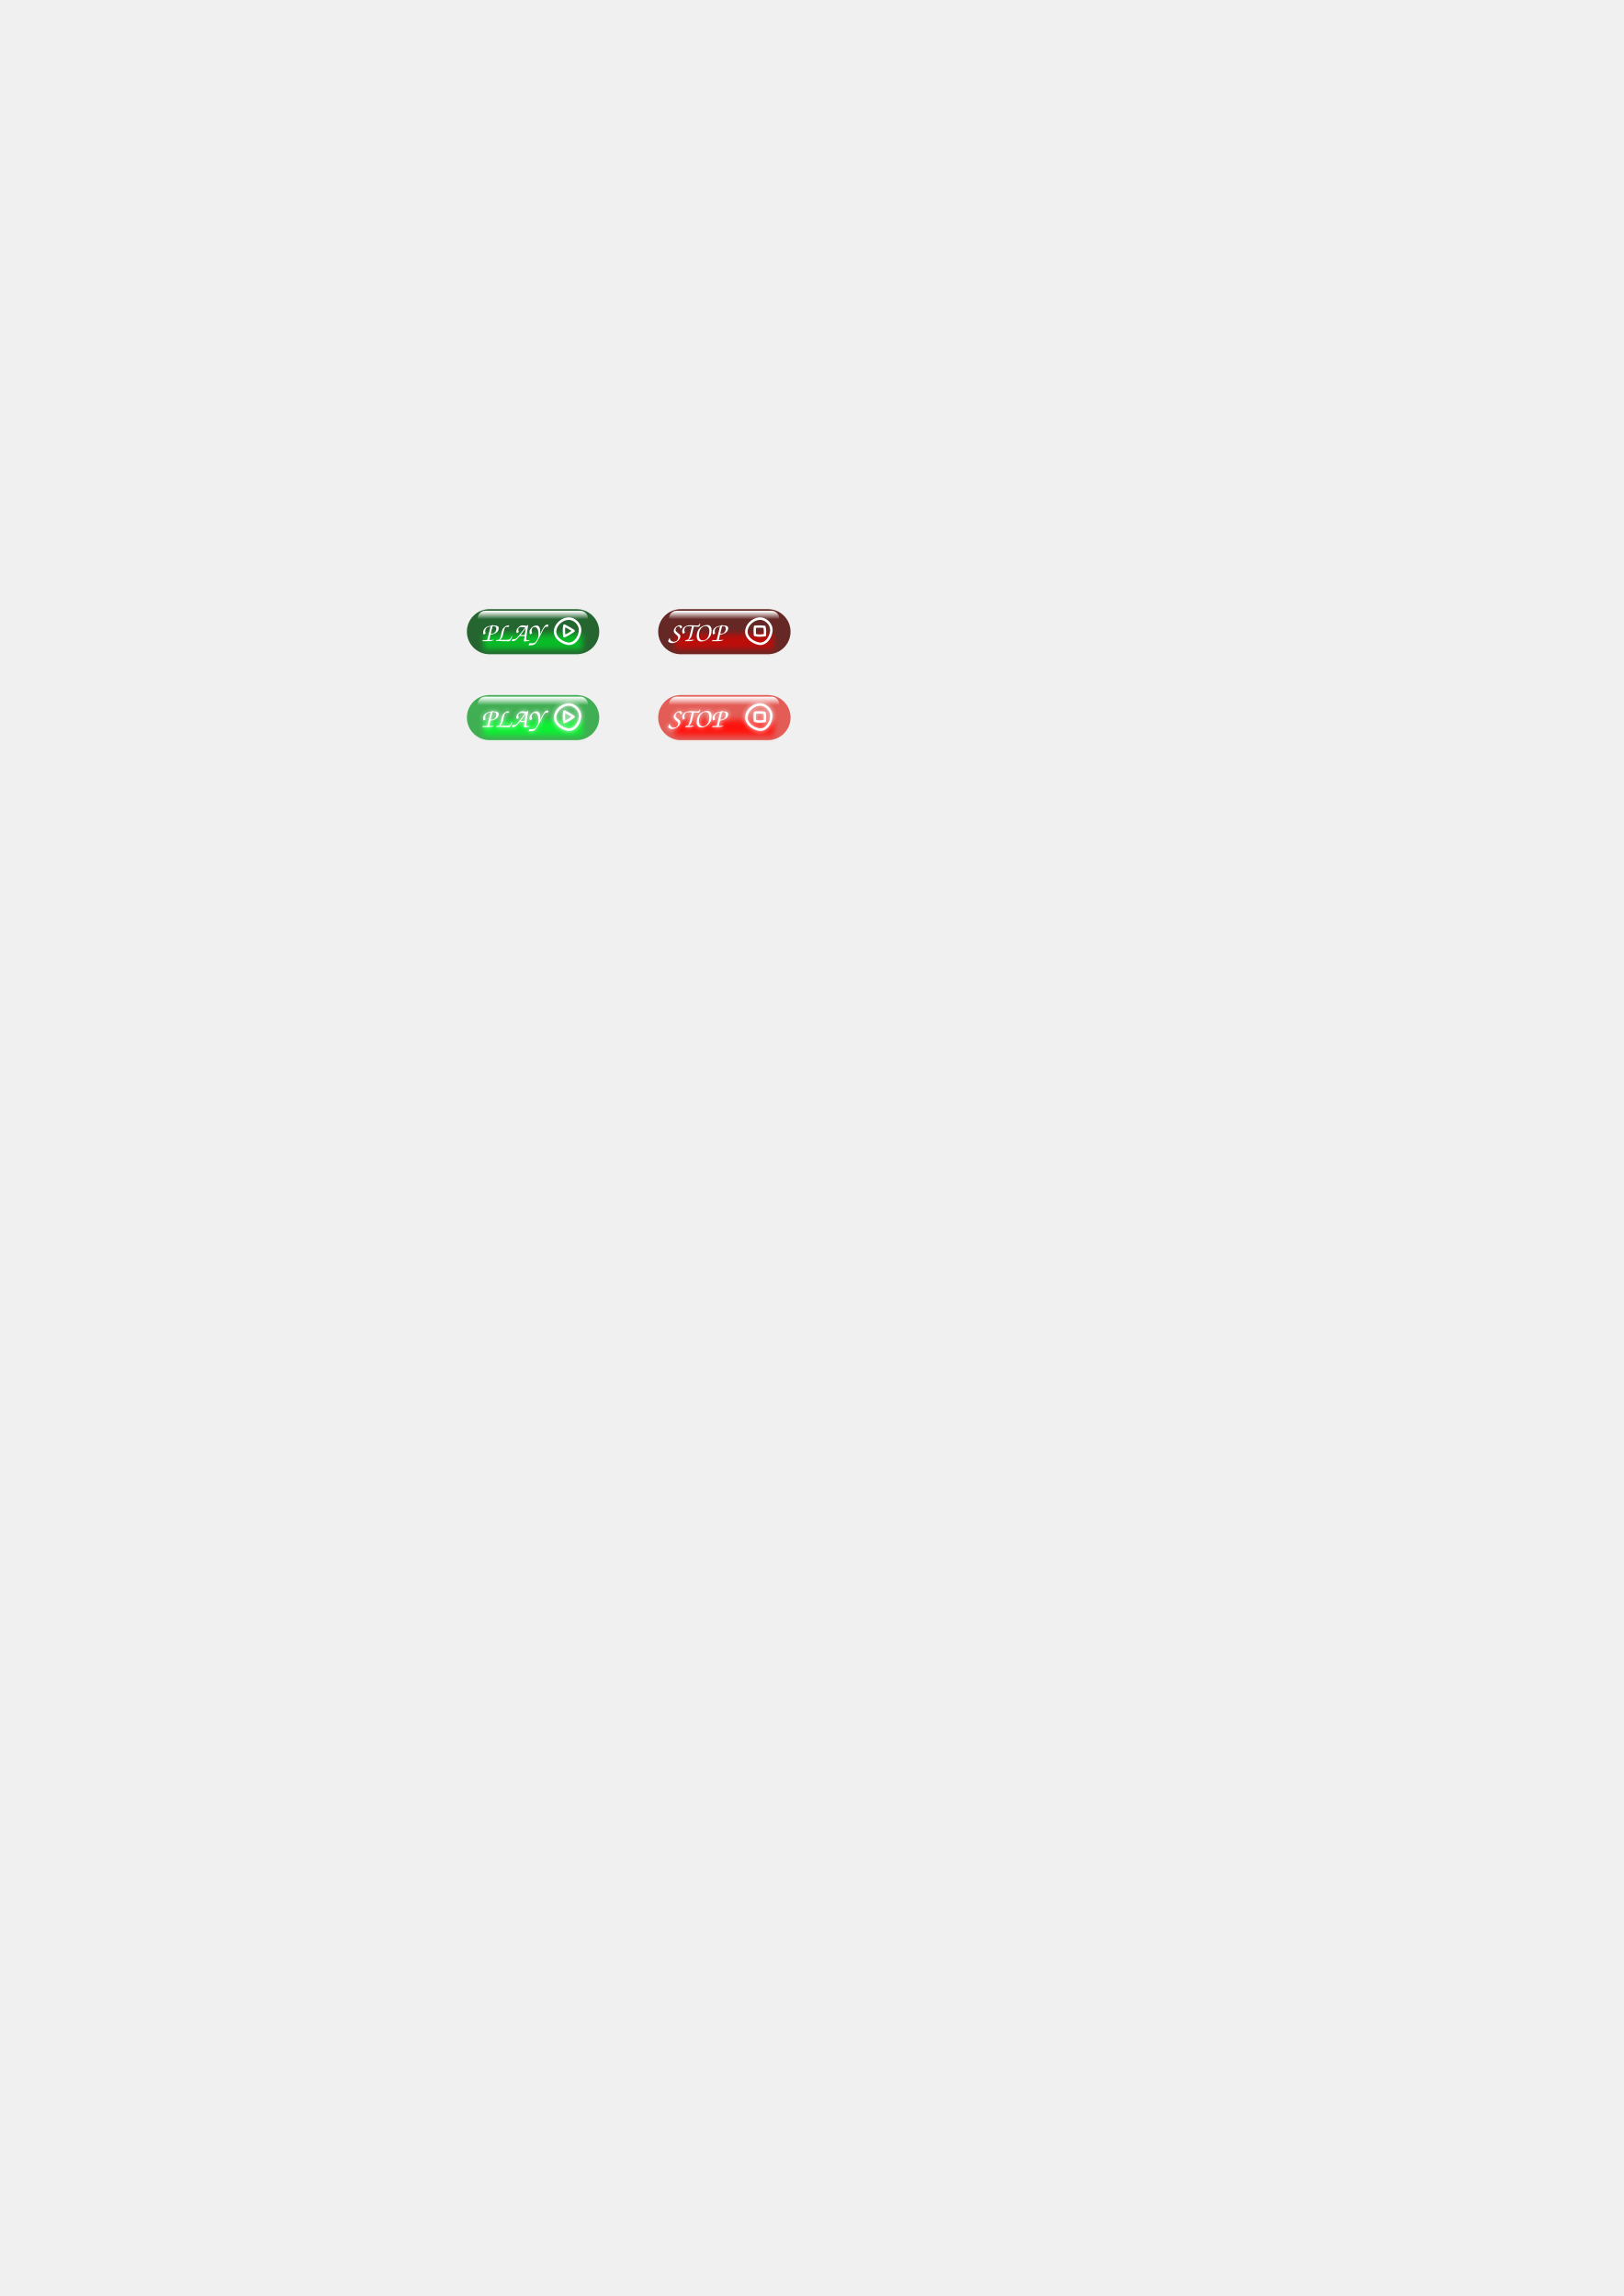
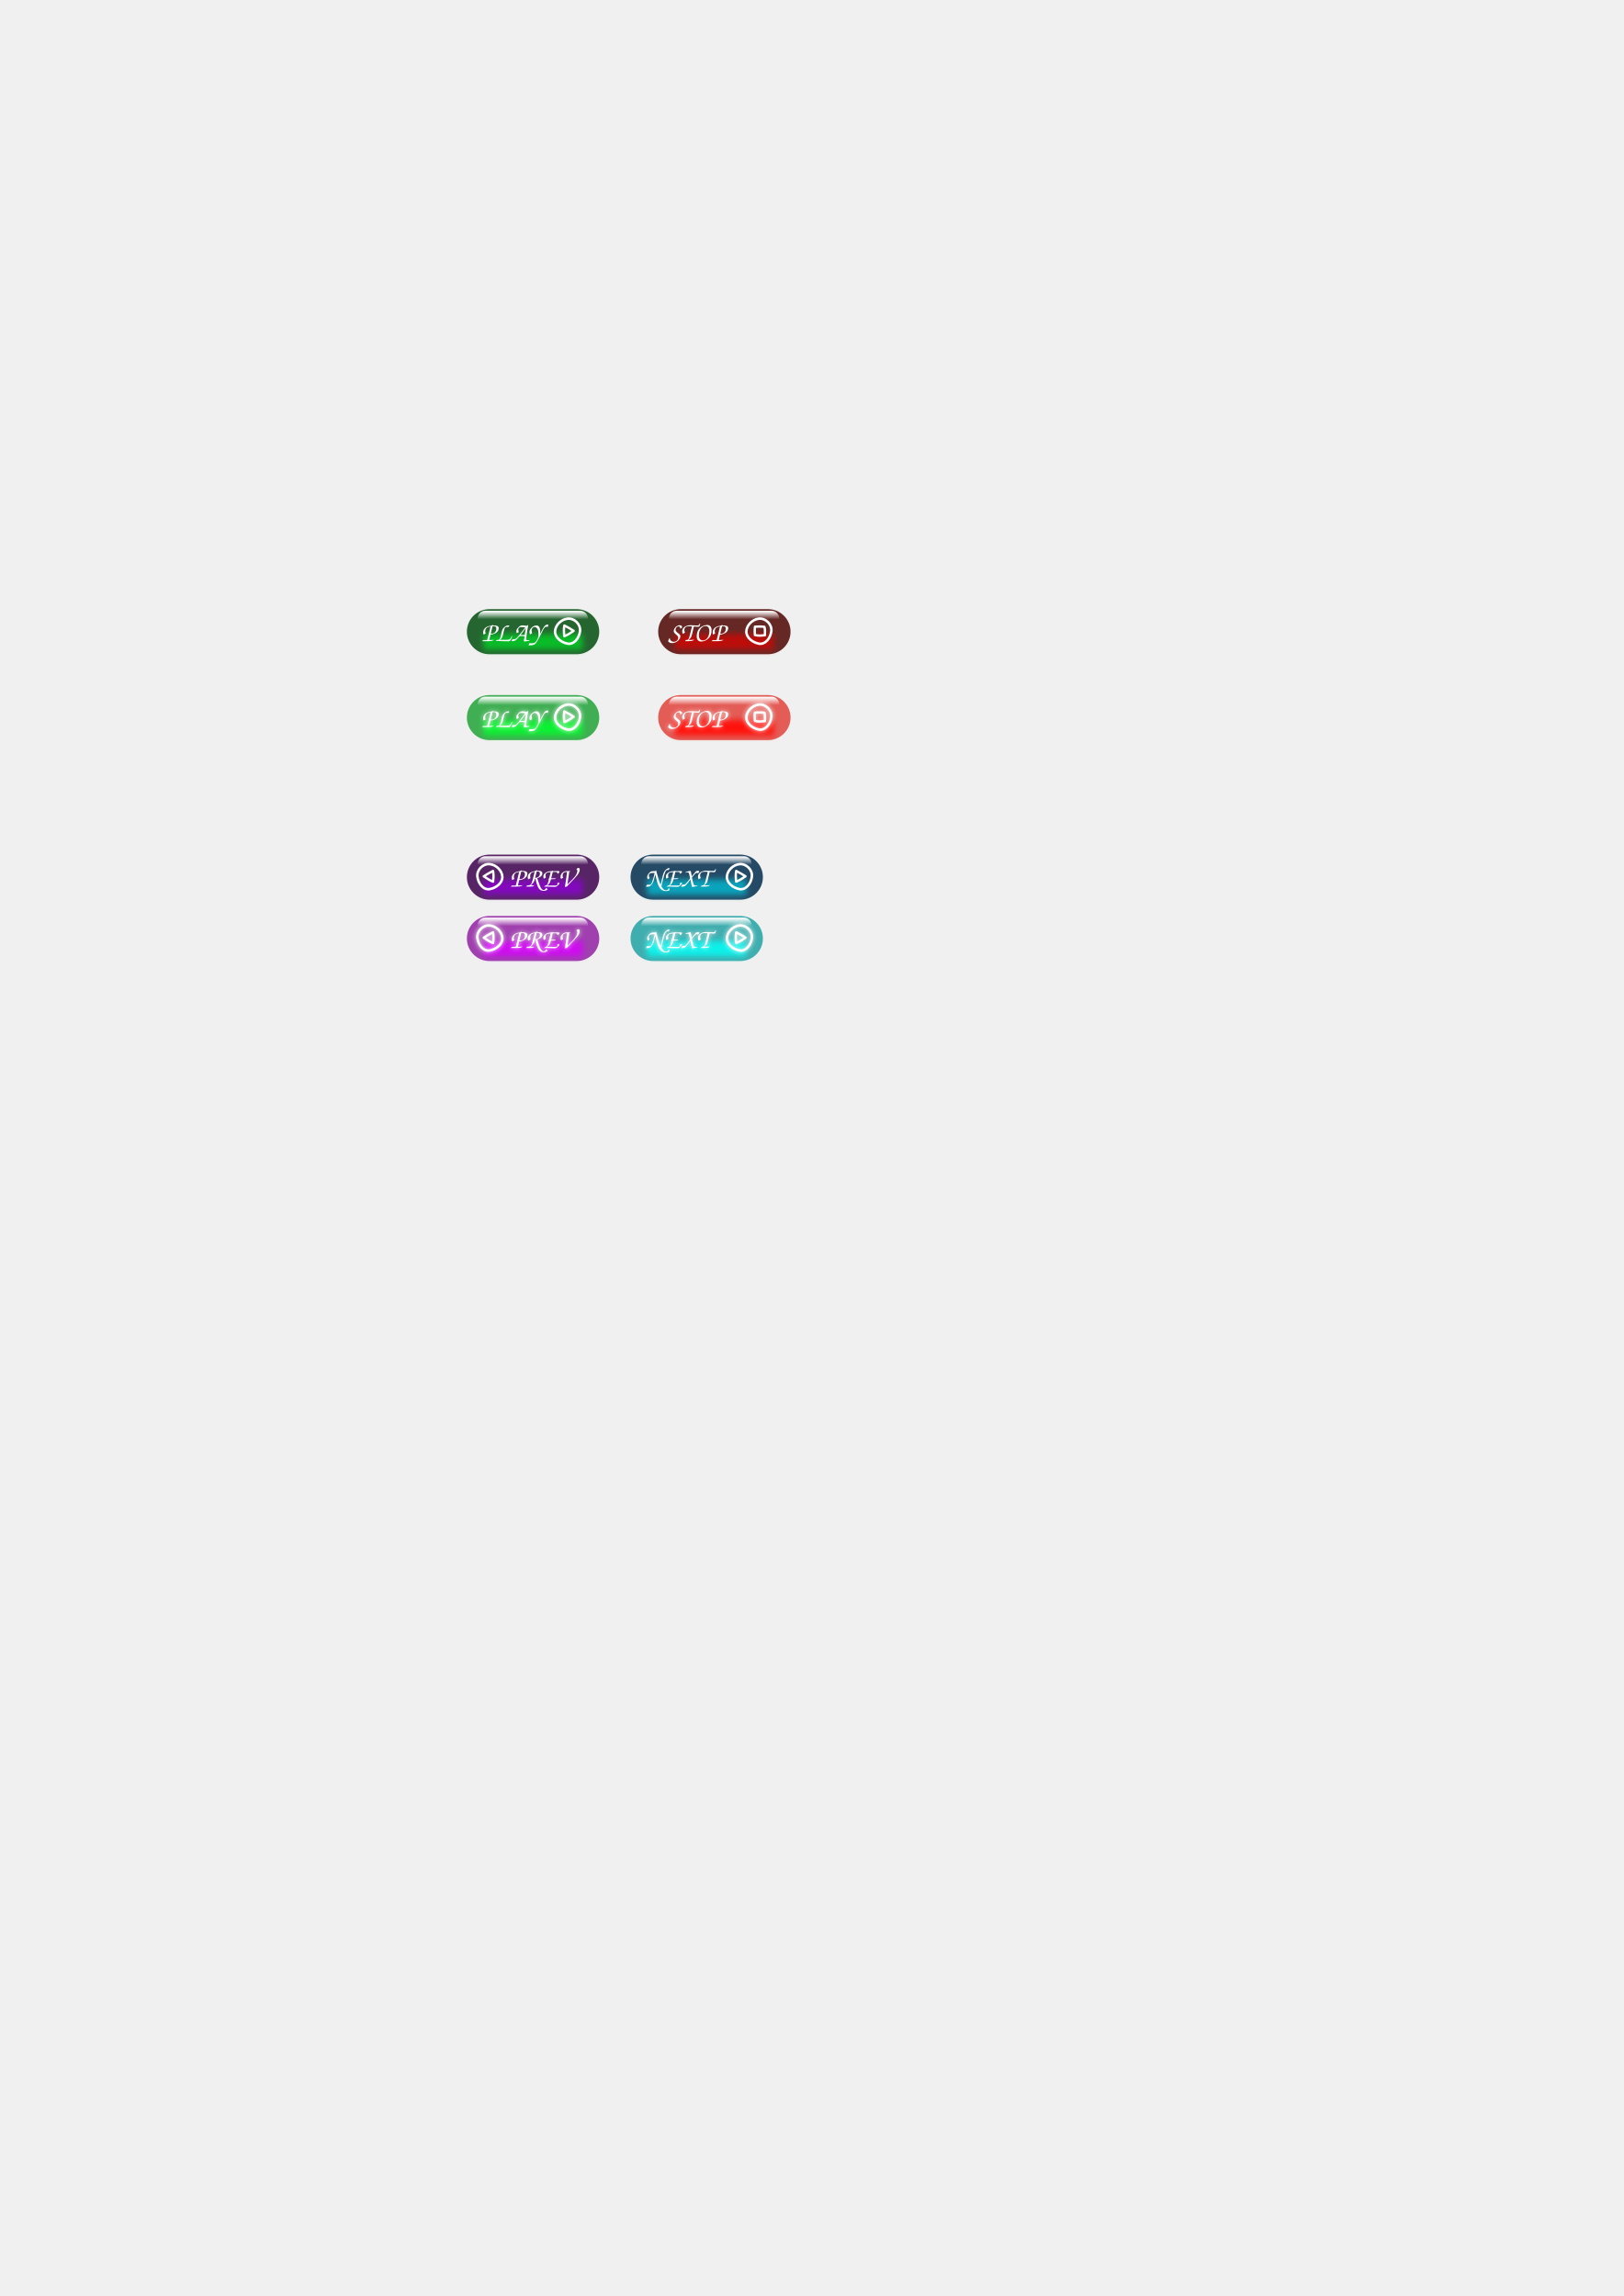
<svg xmlns="http://www.w3.org/2000/svg" xmlns:xlink="http://www.w3.org/1999/xlink" width="210mm" height="297mm" viewBox="0 0 210 297" version="1.1" id="svg1">
  <defs id="defs1">
    <linearGradient id="linearGradient13">
      <stop style="stop-color:#ffffff;stop-opacity:1;" offset="0" id="stop13" />
      <stop style="stop-color:#ffffff;stop-opacity:0;" offset="1" id="stop14" />
    </linearGradient>
    <linearGradient xlink:href="#linearGradient13" id="linearGradient14" x1="-68.217" y1="-47.595" x2="-68.217" y2="-50.569" gradientUnits="userSpaceOnUse" gradientTransform="matrix(0.3511653,0,0,0.3511653,-48.09239,-62.34617)" />
    <filter style="color-interpolation-filters:sRGB" id="filter16" x="-0.074" y="-0.47" width="1.148" height="1.939">
      <feGaussianBlur stdDeviation="1.212" id="feGaussianBlur16" />
    </filter>
    <linearGradient xlink:href="#linearGradient13" id="linearGradient20" gradientUnits="userSpaceOnUse" x1="-68.217" y1="-47.595" x2="-68.217" y2="-50.569" gradientTransform="matrix(0.3511653,0,0,0.3511653,-72.83324,-62.34617)" />
    <linearGradient xlink:href="#linearGradient13" id="linearGradient27" gradientUnits="userSpaceOnUse" gradientTransform="matrix(0.3511653,0,0,0.3511653,-72.83324,-73.45702)" x1="-68.217" y1="-47.595" x2="-68.217" y2="-50.569" />
    <linearGradient xlink:href="#linearGradient13" id="linearGradient28" gradientUnits="userSpaceOnUse" x1="-68.217" y1="-47.595" x2="-68.217" y2="-50.569" gradientTransform="matrix(0.3511653,0,0,0.3511653,-48.09239,-73.45702)" />
    <filter style="color-interpolation-filters:sRGB" id="filter29" x="-0.275" y="-0.274" width="1.551" height="1.548">
      <feGaussianBlur stdDeviation="0.865" id="feGaussianBlur29" />
    </filter>
    <filter style="color-interpolation-filters:sRGB" id="filter30" x="-0.699" y="-0.635" width="2.397" height="2.27">
      <feGaussianBlur stdDeviation="0.865" id="feGaussianBlur30" />
    </filter>
    <filter style="color-interpolation-filters:sRGB" id="filter31" x="-0.088" y="-0.254" width="1.176" height="1.508">
      <feGaussianBlur stdDeviation="0.865" id="feGaussianBlur31" />
    </filter>
    <filter style="color-interpolation-filters:sRGB" id="filter32" x="-0.688" y="-0.776" width="2.376" height="2.553">
      <feGaussianBlur stdDeviation="0.317" id="feGaussianBlur32" />
    </filter>
    <filter style="color-interpolation-filters:sRGB" id="filter33" x="-0.285" y="-0.284" width="1.57" height="1.567">
      <feGaussianBlur stdDeviation="0.317" id="feGaussianBlur33" />
    </filter>
    <filter style="color-interpolation-filters:sRGB" id="filter34" x="-0.083" y="-0.27" width="1.166" height="1.54">
      <feGaussianBlur stdDeviation="0.317" id="feGaussianBlur34" />
    </filter>
+     <linearGradient xlink:href="#linearGradient13" id="linearGradient10" gradientUnits="userSpaceOnUse" gradientTransform="matrix(0.3511653,0,0,0.3511653,-69.25905,-102.032)" x1="-68.217" y1="-47.595" x2="-68.217" y2="-50.569" />
+     <linearGradient xlink:href="#linearGradient13" id="linearGradient11" gradientUnits="userSpaceOnUse" gradientTransform="matrix(0.3511653,0,0,0.3511653,-69.25905,-94.09617)" x1="-68.217" y1="-47.595" x2="-68.217" y2="-50.569" />
+     <linearGradient xlink:href="#linearGradient13" id="linearGradient35" gradientUnits="userSpaceOnUse" gradientTransform="matrix(0.3511653,0,0,0.3511653,-48.09239,-102.032)" x1="-68.217" y1="-47.595" x2="-68.217" y2="-50.569" />
+     <linearGradient xlink:href="#linearGradient13" id="linearGradient36" gradientUnits="userSpaceOnUse" gradientTransform="matrix(0.3511653,0,0,0.3511653,-48.09239,-94.09617)" x1="-68.217" y1="-47.595" x2="-68.217" y2="-50.569" />
  </defs>
  <g id="layer1">
    <rect style="fill:#256530;fill-opacity:1;stroke-width:0.145;stroke-linecap:round;stroke-linejoin:round" id="rect1" width="17.119" height="5.827" x="60.384" y="78.798" ry="2.913" />
    <rect style="mix-blend-mode:normal;fill:#09bc27;fill-opacity:1;stroke-width:0.237;stroke-linecap:round;stroke-linejoin:round;filter:url(#filter16)" id="rect15" width="39.353" height="6.191" x="-78.315" y="-61.978" ry="3.095" transform="matrix(-0.3256393,0,0,-0.3256393,49.83306,63.8492)" rx="0" />
    <rect style="fill:url(#linearGradient14);stroke-width:0.083;stroke-linecap:round;stroke-linejoin:round" id="rect12" width="14.267" height="2.174" x="-76.042" y="-81.184" ry="0.989" transform="scale(-1)" />
    <text xml:space="preserve" style="font-size:3.532px;font-family:'Nimbus Sans';-inkscape-font-specification:'Nimbus Sans';fill:#ffffff;fill-opacity:1;stroke-width:0.459;stroke-linecap:round;stroke-linejoin:round" x="62.221" y="82.94" id="text16">
      <tspan id="tspan16" style="font-style:normal;font-variant:normal;font-weight:normal;font-stretch:normal;font-family:'Comic Sans MS';-inkscape-font-specification:'Comic Sans MS';fill:#ffffff;fill-opacity:1;stroke-width:0.459" x="62.221" y="82.94">PLAY</tspan>
    </text>
    <path id="path16" style="fill:none;stroke:#ffffff;stroke-width:0.303;stroke-linecap:round;stroke-linejoin:round;stroke-dasharray:none" d="m 72.992,82.3 c -0.063,-0.436 -0.095,-0.885 0,-1.387 0.479,0.246 0.849,0.455 1.201,0.693 -0.378,0.261 -0.762,0.516 -1.201,0.693 z" />
    <path id="path17" style="fill:none;stroke:#ffffff;stroke-width:0.325;stroke-linecap:round;stroke-linejoin:round" d="m 75.017,81.645 c -0.1,0.881 -0.762,1.77 -1.614,1.614 -0.822,-0.151 -1.66,-0.804 -1.614,-1.614 0.044,-0.782 0.781,-1.523 1.614,-1.614 0.886,-0.097 1.715,0.728 1.614,1.614 z" />
    <rect style="fill:#652825;fill-opacity:1;stroke-width:0.145;stroke-linecap:round;stroke-linejoin:round" id="rect17" width="17.119" height="5.827" x="85.125" y="78.798" ry="2.913" />
    <rect style="mix-blend-mode:normal;fill:#bc0d09;fill-opacity:1;stroke-width:0.237;stroke-linecap:round;stroke-linejoin:round;filter:url(#filter16)" id="rect18" width="39.353" height="6.191" x="-78.315" y="-61.978" ry="3.095" transform="matrix(-0.3256393,0,0,-0.3256393,74.57391,63.8492)" rx="0" />
    <rect style="fill:url(#linearGradient20);stroke-width:0.083;stroke-linecap:round;stroke-linejoin:round" id="rect19" width="14.267" height="2.174" x="-100.783" y="-81.184" ry="0.989" transform="scale(-1)" />
    <text xml:space="preserve" style="font-size:3.532px;font-family:'Nimbus Sans';-inkscape-font-specification:'Nimbus Sans';fill:#ffffff;fill-opacity:1;stroke-width:0.459;stroke-linecap:round;stroke-linejoin:round" x="86.404" y="82.94" id="text19">
      <tspan id="tspan19" style="font-style:normal;font-variant:normal;font-weight:normal;font-stretch:normal;font-family:'Comic Sans MS';-inkscape-font-specification:'Comic Sans MS';fill:#ffffff;fill-opacity:1;stroke-width:0.459" x="86.404" y="82.94">STOP</tspan>
    </text>
    <path id="path20" style="fill:none;stroke:#ffffff;stroke-width:0.325;stroke-linecap:round;stroke-linejoin:round" d="m 99.758,81.645 c -0.1,0.881 -0.762,1.77 -1.614,1.614 -0.822,-0.151 -1.66,-0.804 -1.614,-1.614 0.044,-0.782 0.781,-1.523 1.614,-1.614 0.886,-0.097 1.715,0.728 1.614,1.614 z" />
    <path style="fill:none;fill-opacity:1;stroke:#ffffff;stroke-width:0.304;stroke-linecap:round;stroke-linejoin:round;stroke-dasharray:none;stroke-opacity:1" d="m 97.637,81.076 c -0.05,0.478 -0.011,0.734 -0.002,1.066 0.452,0.128 0.871,0.069 1.294,0.034 0.01,-0.363 0.032,-0.727 -0.061,-1.09 -0.445,-0.054 -0.844,-0.048 -1.209,-0.022 z" id="path21" />
    <rect style="fill:#40ae53;fill-opacity:1;stroke-width:0.145;stroke-linecap:round;stroke-linejoin:round" id="rect21" width="17.119" height="5.827" x="60.384" y="89.909" ry="2.913" />
    <rect style="mix-blend-mode:normal;fill:#0cf032;fill-opacity:1;stroke-width:0.237;stroke-linecap:round;stroke-linejoin:round;filter:url(#filter16)" id="rect22" width="39.353" height="6.191" x="-78.315" y="-61.978" ry="3.095" transform="matrix(-0.3256393,0,0,-0.3256393,49.83306,74.96006)" rx="0" />
    <rect style="fill:url(#linearGradient28);stroke-width:0.083;stroke-linecap:round;stroke-linejoin:round" id="rect23" width="14.267" height="2.174" x="-76.042" y="-92.295" ry="0.989" transform="scale(-1)" />
    <text xml:space="preserve" style="font-size:3.532px;font-family:'Nimbus Sans';-inkscape-font-specification:'Nimbus Sans';fill:#ffffff;fill-opacity:1;stroke-width:0.459;stroke-linecap:round;stroke-linejoin:round" x="62.221" y="94.051" id="text23">
      <tspan id="tspan23" style="font-style:normal;font-variant:normal;font-weight:normal;font-stretch:normal;font-family:'Comic Sans MS';-inkscape-font-specification:'Comic Sans MS';fill:#ffffff;fill-opacity:1;stroke-width:0.459" x="62.221" y="94.051">PLAY</tspan>
    </text>
    <path id="path23" style="fill:none;stroke:#ffffff;stroke-width:0.303;stroke-linecap:round;stroke-linejoin:round;stroke-dasharray:none" d="m 72.992,93.411 c -0.063,-0.436 -0.095,-0.885 0,-1.387 0.479,0.246 0.849,0.455 1.201,0.693 -0.378,0.261 -0.762,0.516 -1.201,0.693 z" />
    <path id="path24" style="fill:none;stroke:#ffffff;stroke-width:0.325;stroke-linecap:round;stroke-linejoin:round" d="m 75.017,92.756 c -0.1,0.881 -0.762,1.77 -1.614,1.614 -0.822,-0.151 -1.66,-0.804 -1.614,-1.614 0.044,-0.782 0.781,-1.523 1.614,-1.614 0.886,-0.097 1.715,0.728 1.614,1.614 z" />
    <rect style="fill:#e35c56;fill-opacity:1;stroke-width:0.145;stroke-linecap:round;stroke-linejoin:round" id="rect24" width="17.119" height="5.827" x="85.125" y="89.909" ry="2.913" />
    <rect style="mix-blend-mode:normal;fill:#ff120c;fill-opacity:1;stroke-width:0.237;stroke-linecap:round;stroke-linejoin:round;filter:url(#filter16)" id="rect25" width="39.353" height="6.191" x="-78.315" y="-61.978" ry="3.095" transform="matrix(-0.3256393,0,0,-0.3256393,74.57391,74.96006)" rx="0" />
    <rect style="fill:url(#linearGradient27);stroke-width:0.083;stroke-linecap:round;stroke-linejoin:round" id="rect26" width="14.267" height="2.174" x="-100.783" y="-92.295" ry="0.989" transform="scale(-1)" />
    <text xml:space="preserve" style="font-size:3.532px;font-family:'Nimbus Sans';-inkscape-font-specification:'Nimbus Sans';fill:#ffffff;fill-opacity:1;stroke-width:0.459;stroke-linecap:round;stroke-linejoin:round" x="86.404" y="94.051" id="text26">
      <tspan id="tspan26" style="font-style:normal;font-variant:normal;font-weight:normal;font-stretch:normal;font-family:'Comic Sans MS';-inkscape-font-specification:'Comic Sans MS';fill:#ffffff;fill-opacity:1;stroke-width:0.459" x="86.404" y="94.051">STOP</tspan>
    </text>
    <path id="path26" style="fill:none;stroke:#ffffff;stroke-width:0.325;stroke-linecap:round;stroke-linejoin:round" d="m 99.758,92.756 c -0.1,0.881 -0.762,1.77 -1.614,1.614 -0.822,-0.151 -1.66,-0.804 -1.614,-1.614 0.044,-0.782 0.781,-1.523 1.614,-1.614 0.886,-0.097 1.715,0.728 1.614,1.614 z" />
    <path style="fill:none;fill-opacity:1;stroke:#ffffff;stroke-width:0.304;stroke-linecap:round;stroke-linejoin:round;stroke-dasharray:none;stroke-opacity:1" d="m 97.637,92.187 c -0.05,0.478 -0.011,0.734 -0.002,1.066 0.452,0.128 0.871,0.069 1.294,0.034 0.01,-0.363 0.032,-0.727 -0.061,-1.09 -0.445,-0.054 -0.844,-0.048 -1.209,-0.022 z" id="path27" />
    <text xml:space="preserve" style="font-size:10.058px;font-family:'Nimbus Sans';-inkscape-font-specification:'Nimbus Sans';mix-blend-mode:normal;fill:#ffffff;fill-opacity:1;stroke-width:1.308;stroke-linecap:round;stroke-linejoin:round;filter:url(#filter31)" x="40.233" y="90.284" id="text28" transform="matrix(0.3511653,0,0,0.3511653,48.09239,62.34617)">
      <tspan id="tspan28" style="font-style:normal;font-variant:normal;font-weight:normal;font-stretch:normal;font-family:'Comic Sans MS';-inkscape-font-specification:'Comic Sans MS';fill:#ffffff;fill-opacity:1;stroke-width:1.308" x="40.233" y="90.284">PLAY</tspan>
    </text>
    <path id="path28" style="mix-blend-mode:normal;fill:none;stroke:#ffffff;stroke-width:0.864;stroke-linecap:round;stroke-linejoin:round;stroke-dasharray:none;filter:url(#filter30)" d="m 70.905,88.461 c -0.18,-1.242 -0.27,-2.522 0,-3.948 1.364,0.7 2.418,1.295 3.419,1.974 -1.077,0.745 -2.169,1.47 -3.419,1.974 z" transform="matrix(0.3511653,0,0,0.3511653,48.09239,62.34617)" />
    <path id="path29" style="mix-blend-mode:normal;fill:none;stroke:#ffffff;stroke-width:0.925;stroke-linecap:round;stroke-linejoin:round;filter:url(#filter29)" d="m 76.672,86.598 c -0.285,2.508 -2.171,5.04 -4.596,4.596 -2.342,-0.429 -4.726,-2.288 -4.596,-4.596 0.126,-2.226 2.223,-4.337 4.596,-4.596 2.523,-0.275 4.883,2.074 4.596,4.596 z" transform="matrix(0.3511653,0,0,0.3511653,48.09239,62.34617)" />
    <text xml:space="preserve" style="font-size:3.532px;font-family:'Nimbus Sans';-inkscape-font-specification:'Nimbus Sans';fill:#ffffff;fill-opacity:1;stroke-width:0.459;stroke-linecap:round;stroke-linejoin:round;filter:url(#filter34)" x="86.404" y="94.051" id="text31">
      <tspan id="tspan31" style="font-style:normal;font-variant:normal;font-weight:normal;font-stretch:normal;font-family:'Comic Sans MS';-inkscape-font-specification:'Comic Sans MS';fill:#ffffff;fill-opacity:1;stroke-width:0.459" x="86.404" y="94.051">STOP</tspan>
    </text>
    <path id="path31" style="fill:none;stroke:#ffffff;stroke-width:0.325;stroke-linecap:round;stroke-linejoin:round;filter:url(#filter33)" d="m 99.758,92.756 c -0.1,0.881 -0.762,1.77 -1.614,1.614 -0.822,-0.151 -1.66,-0.804 -1.614,-1.614 0.044,-0.782 0.781,-1.523 1.614,-1.614 0.886,-0.097 1.715,0.728 1.614,1.614 z" />
    <path style="fill:none;fill-opacity:1;stroke:#ffffff;stroke-width:0.304;stroke-linecap:round;stroke-linejoin:round;stroke-dasharray:none;stroke-opacity:1;filter:url(#filter32)" d="m 97.637,92.187 c -0.05,0.478 -0.011,0.734 -0.002,1.066 0.452,0.128 0.871,0.069 1.294,0.034 0.01,-0.363 0.032,-0.727 -0.061,-1.09 -0.445,-0.054 -0.844,-0.048 -1.209,-0.022 z" id="path32" />
+     <rect style="fill:#254a65;fill-opacity:1;stroke-width:0.145;stroke-linecap:round;stroke-linejoin:round" id="rect2" width="17.119" height="5.827" x="81.551" y="110.548" ry="2.913" />
+     <rect style="mix-blend-mode:normal;fill:#09a4bc;fill-opacity:1;stroke-width:0.237;stroke-linecap:round;stroke-linejoin:round;filter:url(#filter16)" id="rect3" width="39.353" height="6.191" x="-78.315" y="-61.978" ry="3.095" transform="matrix(-0.3256393,0,0,-0.3256393,70.99973,95.59921)" rx="0" />
+     <rect style="fill:url(#linearGradient11);stroke-width:0.083;stroke-linecap:round;stroke-linejoin:round" id="rect4" width="14.267" height="2.174" x="-97.208" y="-112.934" ry="0.989" transform="scale(-1)" />
+     <text xml:space="preserve" style="font-size:3.532px;font-family:'Nimbus Sans';-inkscape-font-specification:'Nimbus Sans';fill:#ffffff;fill-opacity:1;stroke-width:0.459;stroke-linecap:round;stroke-linejoin:round" x="83.387" y="114.69" id="text4">
+       <tspan id="tspan4" style="font-style:normal;font-variant:normal;font-weight:normal;font-stretch:normal;font-family:'Comic Sans MS';-inkscape-font-specification:'Comic Sans MS';fill:#ffffff;fill-opacity:1;stroke-width:0.459" x="83.387" y="114.69">NEXT</tspan>
+     </text>
+     <path id="path4" style="fill:none;stroke:#ffffff;stroke-width:0.303;stroke-linecap:round;stroke-linejoin:round;stroke-dasharray:none" d="m 95.217,114.05 c -0.063,-0.436 -0.095,-0.885 0,-1.387 0.479,0.246 0.849,0.455 1.201,0.693 -0.378,0.261 -0.762,0.516 -1.201,0.693 z" />
+     <path id="path5" style="fill:none;stroke:#ffffff;stroke-width:0.325;stroke-linecap:round;stroke-linejoin:round" d="m 97.242,113.395 c -0.1,0.881 -0.762,1.77 -1.614,1.614 -0.822,-0.151 -1.66,-0.804 -1.614,-1.614 0.044,-0.782 0.781,-1.523 1.614,-1.614 0.886,-0.097 1.715,0.728 1.614,1.614 z" />
+     <rect style="fill:#40adae;fill-opacity:1;stroke-width:0.145;stroke-linecap:round;stroke-linejoin:round" id="rect5" width="17.119" height="5.827" x="81.551" y="118.484" ry="2.913" />
+     <rect style="mix-blend-mode:normal;fill:#0cf0ea;fill-opacity:1;stroke-width:0.237;stroke-linecap:round;stroke-linejoin:round;filter:url(#filter16)" id="rect6" width="39.353" height="6.191" x="-78.315" y="-61.978" ry="3.095" transform="matrix(-0.3256393,0,0,-0.3256393,70.99973,103.5351)" rx="0" />
+     <rect style="fill:url(#linearGradient10);stroke-width:0.083;stroke-linecap:round;stroke-linejoin:round" id="rect7" width="14.267" height="2.174" x="-97.208" y="-120.87" ry="0.989" transform="scale(-1)" />
+     <text xml:space="preserve" style="font-size:3.532px;font-family:'Nimbus Sans';-inkscape-font-specification:'Nimbus Sans';fill:#ffffff;fill-opacity:1;stroke-width:0.459;stroke-linecap:round;stroke-linejoin:round" x="83.387" y="122.626" id="text7">
+       <tspan id="tspan7" style="font-style:normal;font-variant:normal;font-weight:normal;font-stretch:normal;font-family:'Comic Sans MS';-inkscape-font-specification:'Comic Sans MS';fill:#ffffff;fill-opacity:1;stroke-width:0.459" x="83.387" y="122.626">NEXT</tspan>
+     </text>
+     <path id="path7" style="fill:none;stroke:#ffffff;stroke-width:0.303;stroke-linecap:round;stroke-linejoin:round;stroke-dasharray:none" d="m 95.217,121.986 c -0.063,-0.436 -0.095,-0.885 0,-1.387 0.479,0.246 0.849,0.455 1.201,0.693 -0.378,0.261 -0.762,0.516 -1.201,0.693 z" />
+     <path id="path8" style="fill:none;stroke:#ffffff;stroke-width:0.325;stroke-linecap:round;stroke-linejoin:round" d="m 97.242,121.331 c -0.1,0.881 -0.762,1.77 -1.614,1.614 -0.822,-0.151 -1.66,-0.804 -1.614,-1.614 0.044,-0.782 0.781,-1.523 1.614,-1.614 0.886,-0.097 1.715,0.728 1.614,1.614 z" />
+     <text xml:space="preserve" style="font-size:10.058px;font-family:'Nimbus Sans';-inkscape-font-specification:'Nimbus Sans';mix-blend-mode:normal;fill:#ffffff;fill-opacity:1;stroke-width:1.308;stroke-linecap:round;stroke-linejoin:round;filter:url(#filter31)" x="40.233" y="90.284" id="text8" transform="matrix(0.3511653,0,0,0.3511653,69.25906,90.92117)">
+       <tspan id="tspan8" style="font-style:normal;font-variant:normal;font-weight:normal;font-stretch:normal;font-family:'Comic Sans MS';-inkscape-font-specification:'Comic Sans MS';fill:#ffffff;fill-opacity:1;stroke-width:1.308" x="40.233" y="90.284">NEXT</tspan>
+     </text>
+     <path id="path9" style="mix-blend-mode:normal;fill:none;stroke:#ffffff;stroke-width:0.864;stroke-linecap:round;stroke-linejoin:round;stroke-dasharray:none;filter:url(#filter30)" d="m 70.905,88.461 c -0.18,-1.242 -0.27,-2.522 0,-3.948 1.364,0.7 2.418,1.295 3.419,1.974 -1.077,0.745 -2.169,1.47 -3.419,1.974 z" transform="matrix(0.3511653,0,0,0.3511653,70.31739,90.92117)" />
+     <path id="path10" style="mix-blend-mode:normal;fill:none;stroke:#ffffff;stroke-width:0.925;stroke-linecap:round;stroke-linejoin:round;filter:url(#filter29)" d="m 76.672,86.598 c -0.285,2.508 -2.171,5.04 -4.596,4.596 -2.342,-0.429 -4.726,-2.288 -4.596,-4.596 0.126,-2.226 2.223,-4.337 4.596,-4.596 2.523,-0.275 4.883,2.074 4.596,4.596 z" transform="matrix(0.3511653,0,0,0.3511653,70.31739,90.92117)" />
+     <rect style="fill:#572565;fill-opacity:1;stroke-width:0.145;stroke-linecap:round;stroke-linejoin:round" id="rect13" width="17.119" height="5.827" x="60.384" y="110.548" ry="2.913" />
+     <rect style="mix-blend-mode:normal;fill:#8209bc;fill-opacity:1;stroke-width:0.237;stroke-linecap:round;stroke-linejoin:round;filter:url(#filter16)" id="rect14" width="39.353" height="6.191" x="-78.315" y="-61.978" ry="3.095" transform="matrix(-0.3256393,0,0,-0.3256393,49.83306,95.59921)" rx="0" />
+     <rect style="fill:url(#linearGradient36);stroke-width:0.083;stroke-linecap:round;stroke-linejoin:round" id="rect16" width="14.267" height="2.174" x="-76.042" y="-112.934" ry="0.989" transform="scale(-1)" />
+     <text xml:space="preserve" style="font-size:3.532px;font-family:'Nimbus Sans';-inkscape-font-specification:'Nimbus Sans';fill:#ffffff;fill-opacity:1;stroke-width:0.459;stroke-linecap:round;stroke-linejoin:round" x="65.925" y="114.69" id="text17">
+       <tspan id="tspan17" style="font-style:normal;font-variant:normal;font-weight:normal;font-stretch:normal;font-family:'Comic Sans MS';-inkscape-font-specification:'Comic Sans MS';fill:#ffffff;fill-opacity:1;stroke-width:0.459" x="65.925" y="114.69">PREV</tspan>
+     </text>
+     <path id="path18" style="fill:none;stroke:#ffffff;stroke-width:0.303;stroke-linecap:round;stroke-linejoin:round;stroke-dasharray:none" d="m 63.767,114.05 c 0.063,-0.436 0.095,-0.885 0,-1.387 -0.479,0.246 -0.849,0.455 -1.201,0.693 0.378,0.261 0.762,0.516 1.201,0.693 z" />
+     <path id="path19" style="fill:none;stroke:#ffffff;stroke-width:0.325;stroke-linecap:round;stroke-linejoin:round" d="m 61.742,113.395 c 0.1,0.881 0.762,1.77 1.614,1.614 0.822,-0.151 1.66,-0.804 1.614,-1.614 -0.044,-0.782 -0.781,-1.523 -1.614,-1.614 -0.886,-0.097 -1.715,0.728 -1.614,1.614 z" />
+     <rect style="fill:#9f40ae;fill-opacity:1;stroke-width:0.145;stroke-linecap:round;stroke-linejoin:round" id="rect20" width="17.119" height="5.827" x="60.384" y="118.484" ry="2.913" />
+     <rect style="mix-blend-mode:normal;fill:#ce0cf0;fill-opacity:1;stroke-width:0.237;stroke-linecap:round;stroke-linejoin:round;filter:url(#filter16)" id="rect27" width="39.353" height="6.191" x="-78.315" y="-61.978" ry="3.095" transform="matrix(-0.3256393,0,0,-0.3256393,49.83306,103.5351)" rx="0" />
+     <rect style="fill:url(#linearGradient35);stroke-width:0.083;stroke-linecap:round;stroke-linejoin:round" id="rect28" width="14.267" height="2.174" x="-76.042" y="-120.87" ry="0.989" transform="scale(-1)" />
+     <text xml:space="preserve" style="font-size:3.532px;font-family:'Nimbus Sans';-inkscape-font-specification:'Nimbus Sans';fill:#ffffff;fill-opacity:1;stroke-width:0.459;stroke-linecap:round;stroke-linejoin:round" x="65.925" y="122.626" id="text29">
+       <tspan id="tspan29" style="font-style:normal;font-variant:normal;font-weight:normal;font-stretch:normal;font-family:'Comic Sans MS';-inkscape-font-specification:'Comic Sans MS';fill:#ffffff;fill-opacity:1;stroke-width:0.459" x="65.925" y="122.626">PREV</tspan>
+     </text>
+     <path id="path30" style="fill:none;stroke:#ffffff;stroke-width:0.303;stroke-linecap:round;stroke-linejoin:round;stroke-dasharray:none" d="m 63.767,121.986 c 0.063,-0.436 0.095,-0.885 0,-1.387 -0.479,0.246 -0.849,0.455 -1.201,0.693 0.378,0.261 0.762,0.516 1.201,0.693 z" />
+     <path id="path33" style="fill:none;stroke:#ffffff;stroke-width:0.325;stroke-linecap:round;stroke-linejoin:round" d="m 61.742,121.331 c 0.1,0.881 0.762,1.77 1.614,1.614 0.822,-0.151 1.66,-0.804 1.614,-1.614 -0.044,-0.782 -0.781,-1.523 -1.614,-1.614 -0.886,-0.097 -1.715,0.728 -1.614,1.614 z" />
+     <text xml:space="preserve" style="font-size:10.058px;font-family:'Nimbus Sans';-inkscape-font-specification:'Nimbus Sans';mix-blend-mode:normal;fill:#ffffff;fill-opacity:1;stroke-width:1.308;stroke-linecap:round;stroke-linejoin:round;filter:url(#filter31)" x="40.233" y="90.284" id="text33" transform="matrix(0.3511653,0,0,0.3511653,51.79656,90.92117)">
+       <tspan id="tspan33" style="font-style:normal;font-variant:normal;font-weight:normal;font-stretch:normal;font-family:'Comic Sans MS';-inkscape-font-specification:'Comic Sans MS';fill:#ffffff;fill-opacity:1;stroke-width:1.308" x="40.233" y="90.284">PREV</tspan>
+     </text>
+     <path id="path34" style="mix-blend-mode:normal;fill:none;stroke:#ffffff;stroke-width:0.864;stroke-linecap:round;stroke-linejoin:round;stroke-dasharray:none;filter:url(#filter30)" d="m 70.905,88.461 c -0.18,-1.242 -0.27,-2.522 0,-3.948 1.364,0.7 2.418,1.295 3.419,1.974 -1.077,0.745 -2.169,1.47 -3.419,1.974 z" transform="matrix(-0.3511653,0,0,0.3511653,88.66608,90.92117)" />
+     <path id="path35" style="mix-blend-mode:normal;fill:none;stroke:#ffffff;stroke-width:0.925;stroke-linecap:round;stroke-linejoin:round;filter:url(#filter29)" d="m 76.672,86.598 c -0.285,2.508 -2.171,5.04 -4.596,4.596 -2.342,-0.429 -4.726,-2.288 -4.596,-4.596 0.126,-2.226 2.223,-4.337 4.596,-4.596 2.523,-0.275 4.883,2.074 4.596,4.596 z" transform="matrix(-0.3511653,0,0,0.3511653,88.66608,90.92117)" />
  </g>
</svg>
